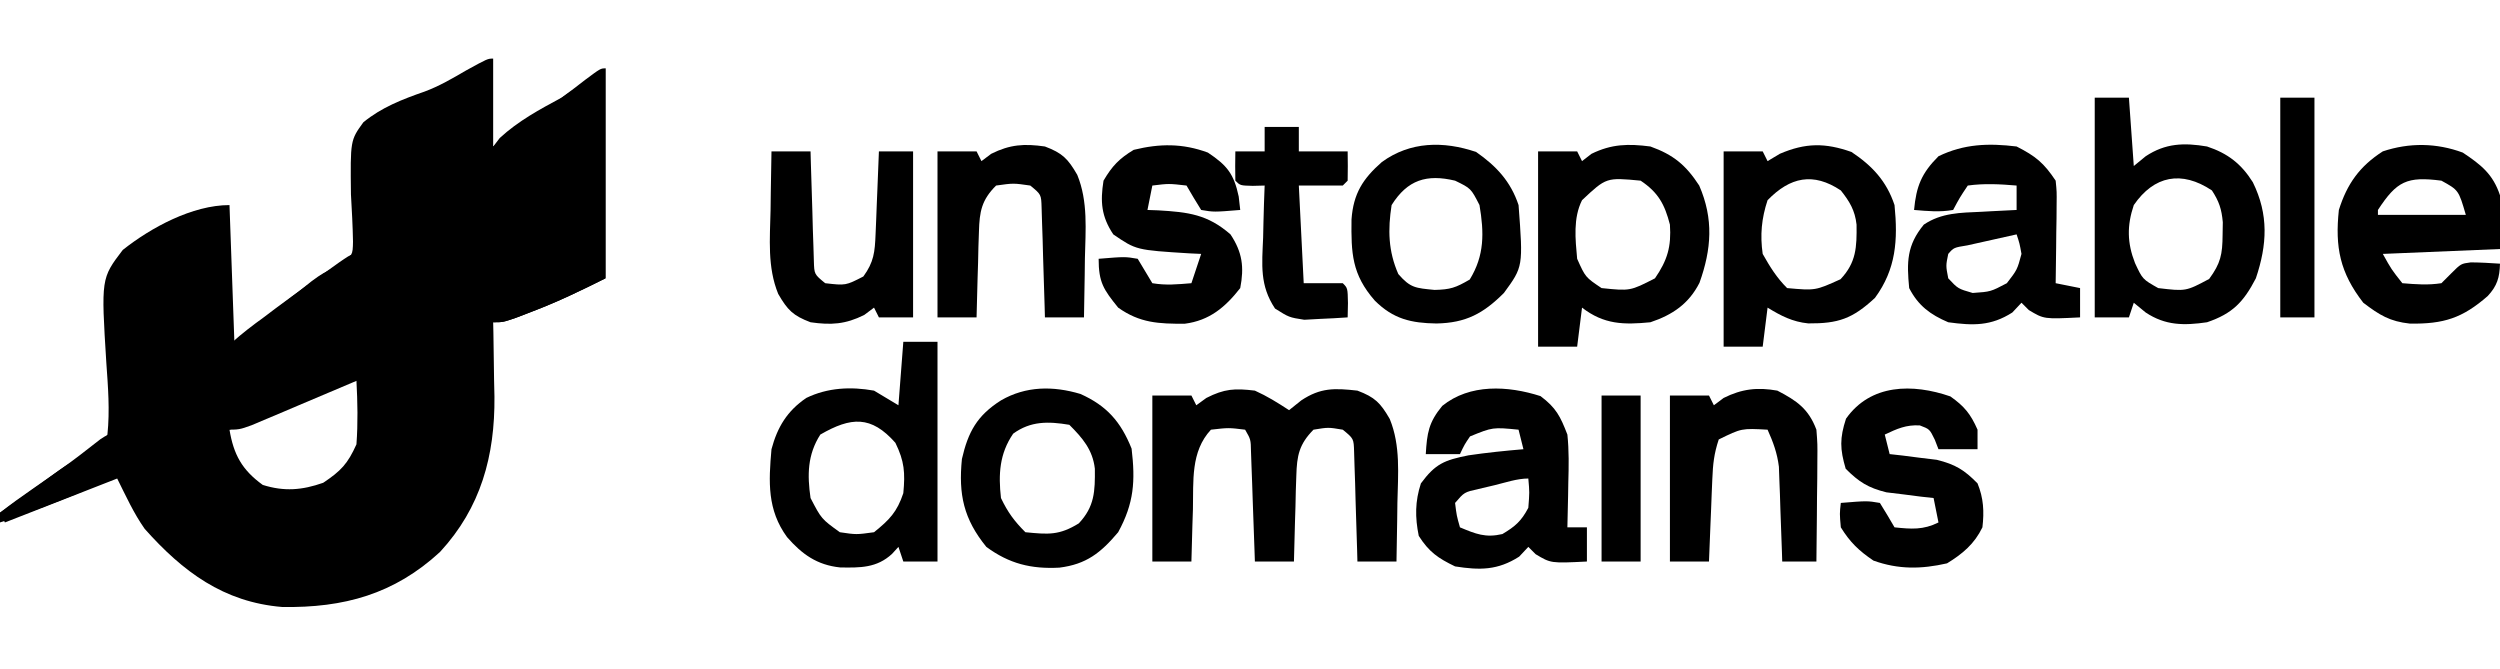
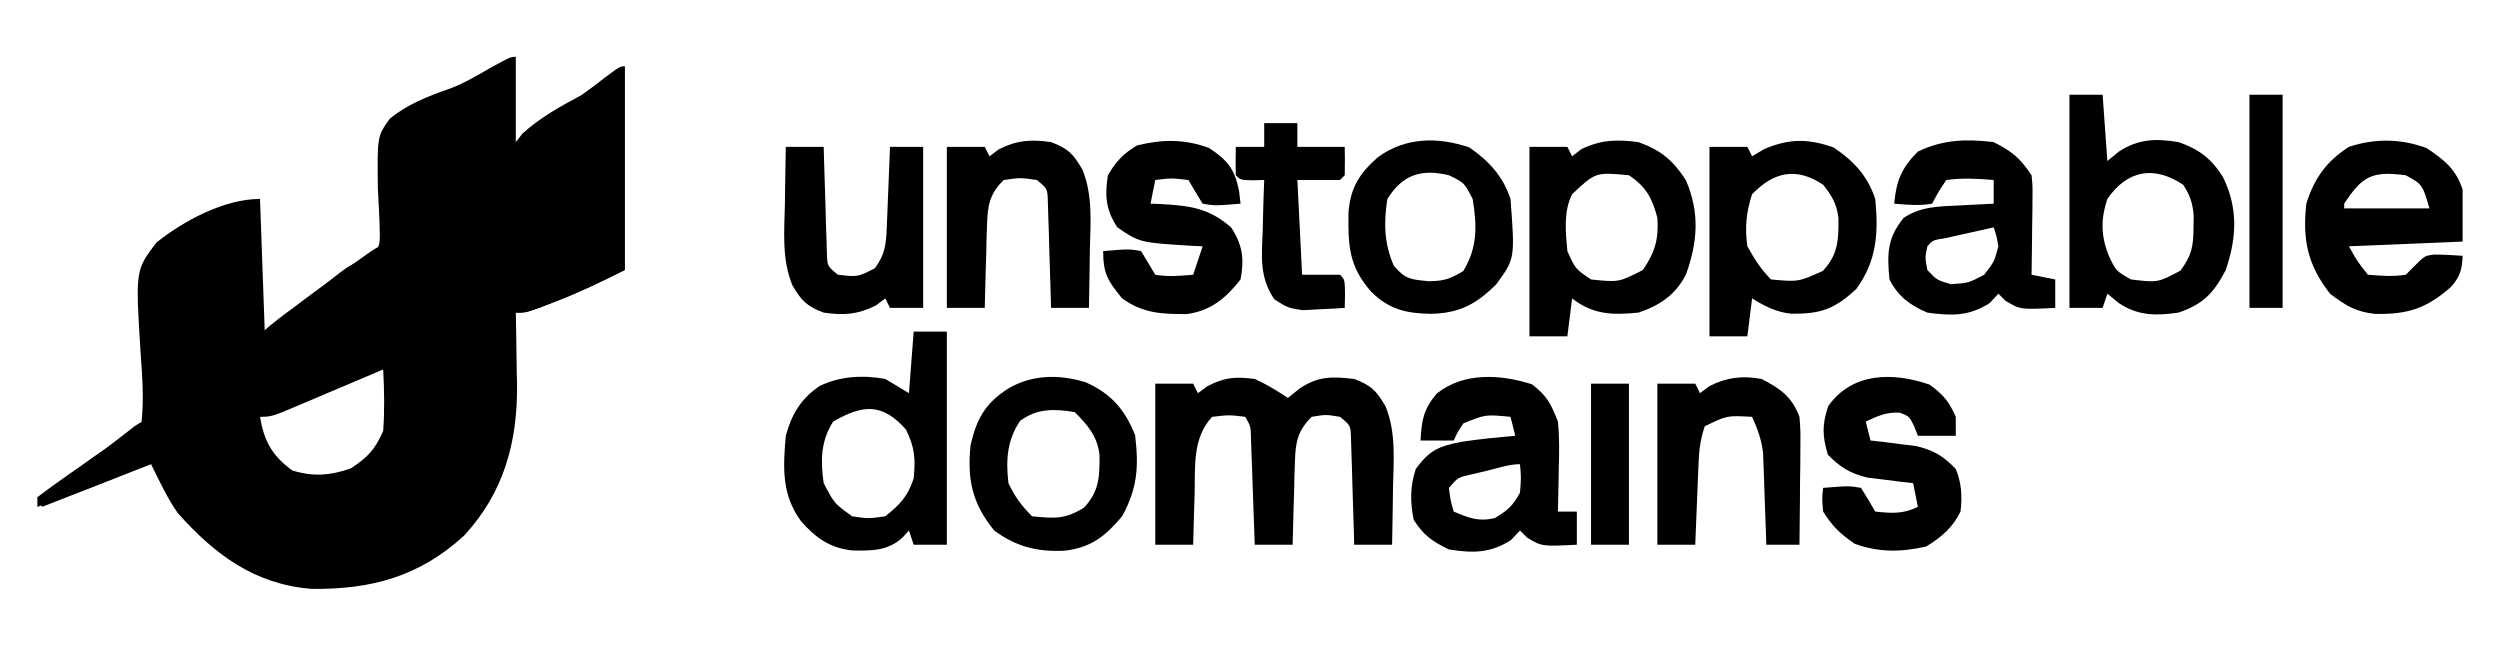
- <svg xmlns="http://www.w3.org/2000/svg" version="1.1" width="512" height="137">
+ <svg xmlns="http://www.w3.org/2000/svg" version="1.1" width="235" height="61" viewBox="0 0 512 137">
  <path d="M0 0 C0 5.94 0 11.88 0 18 C4.203 14.981 4.203 14.981 8.404 11.958 C13.204 8.52 18.079 5.281 23 2 C23 16.19 23 30.38 23 45 C17.973 47.514 13.319 49.77 8.125 51.75 C7.014 52.178 5.903 52.606 4.758 53.047 C2 54 2 54 0 54 C0.016 54.705 0.031 55.41 0.048 56.136 C0.111 59.382 0.149 62.628 0.188 65.875 C0.213 66.984 0.238 68.092 0.264 69.234 C0.37 81.336 -2.507 91.969 -10.887 101.043 C-20.265 109.685 -30.561 112.512 -43.207 112.312 C-55.232 111.322 -63.566 105.059 -71.359 96.32 C-73.623 93.119 -75.247 89.507 -77 86 C-88.385 90.455 -88.385 90.455 -100 95 C-100.33 94.34 -100.66 93.68 -101 93 C-99.623 92.022 -99.623 92.022 -98.219 91.023 C-96.979 90.141 -95.74 89.258 -94.5 88.375 C-93.599 87.735 -93.599 87.735 -92.68 87.082 C-91.433 86.193 -90.198 85.287 -88.974 84.366 C-87 83 -87 83 -84.733 81.927 C-82.09 80.51 -80.683 79.505 -79 77 C-78.485 72.041 -78.875 67.232 -79.226 62.27 C-80.297 45.017 -80.297 45.017 -75.861 39.191 C-70.087 34.605 -61.589 30 -54 30 C-53.67 39.24 -53.34 48.48 -53 58 C-47.345 53.575 -47.345 53.575 -41.693 49.146 C-40.619 48.308 -40.619 48.308 -39.523 47.453 C-38.751 46.84 -37.979 46.227 -37.183 45.595 C-35 44 -35 44 -31.406 42.309 C-28.762 40.261 -28.762 40.261 -28.706 37.5 C-28.761 34.263 -28.942 31.045 -29.125 27.812 C-29.255 16.734 -29.255 16.734 -26.586 13.047 C-22.872 9.992 -18.578 8.331 -14.071 6.765 C-11.046 5.648 -8.344 4.057 -5.562 2.438 C-1.13 0 -1.13 0 0 0 Z M-35.445 68.188 C-36.522 68.639 -37.598 69.09 -38.707 69.555 C-40.399 70.27 -40.399 70.27 -42.125 71 C-43.828 71.715 -43.828 71.715 -45.566 72.445 C-48.379 73.627 -51.19 74.812 -54 76 C-53.156 81.088 -51.452 84.225 -47.188 87.312 C-42.791 88.694 -39.123 88.396 -34.812 86.875 C-31.197 84.464 -29.797 83.008 -28 79 C-27.679 74.645 -27.767 70.358 -28 66 C-30.822 66 -32.845 67.093 -35.445 68.188 Z " fill="#000000" transform="translate(101,12)" />
  <path d="M0 0 C2.53 1.139 4.663 2.474 7 4 C7.825 3.34 8.65 2.68 9.5 2 C13.459 -0.63 16.314 -0.521 21 0 C24.587 1.355 25.706 2.492 27.625 5.812 C29.864 11.287 29.316 17.128 29.188 22.938 C29.167 24.679 29.167 24.679 29.146 26.455 C29.111 29.304 29.062 32.152 29 35 C26.36 35 23.72 35 21 35 C20.97 33.88 20.97 33.88 20.94 32.737 C20.845 29.366 20.735 25.996 20.625 22.625 C20.594 21.449 20.563 20.274 20.531 19.062 C20.473 17.38 20.473 17.38 20.414 15.664 C20.383 14.627 20.351 13.59 20.319 12.522 C20.24 9.832 20.24 9.832 18 8 C15.042 7.5 15.042 7.5 12 8 C9.056 10.989 8.603 13.304 8.488 17.422 C8.453 18.447 8.417 19.471 8.381 20.527 C8.358 21.591 8.336 22.654 8.312 23.75 C8.278 24.829 8.244 25.908 8.209 27.02 C8.127 29.68 8.057 32.339 8 35 C5.36 35 2.72 35 0 35 C-0.025 34.253 -0.05 33.506 -0.076 32.737 C-0.192 29.366 -0.315 25.996 -0.438 22.625 C-0.477 21.449 -0.516 20.274 -0.557 19.062 C-0.599 17.941 -0.64 16.82 -0.684 15.664 C-0.72 14.627 -0.757 13.59 -0.795 12.522 C-0.842 10.006 -0.842 10.006 -2 8 C-5.374 7.583 -5.374 7.583 -9 8 C-13.186 12.496 -12.558 18.53 -12.688 24.312 C-12.722 25.339 -12.756 26.366 -12.791 27.424 C-12.873 29.949 -12.942 32.474 -13 35 C-15.64 35 -18.28 35 -21 35 C-21 23.78 -21 12.56 -21 1 C-18.36 1 -15.72 1 -13 1 C-12.67 1.66 -12.34 2.32 -12 3 C-11.319 2.505 -10.639 2.01 -9.938 1.5 C-6.241 -0.388 -4.115 -0.497 0 0 Z " fill="#000000" transform="translate(257,80)" />
  <path d="M0 0 C0 14.19 0 28.38 0 43 C-5.027 45.514 -9.681 47.77 -14.875 49.75 C-15.986 50.178 -17.097 50.606 -18.242 51.047 C-21 52 -21 52 -23 52 C-23.349 47.057 -23.601 42.121 -23.769 37.168 C-23.839 35.489 -23.934 33.811 -24.056 32.135 C-25.016 18.597 -25.016 18.597 -21.658 14.271 C-17.867 10.772 -13.518 8.434 -9 6 C-7.371 4.825 -5.761 3.623 -4.188 2.375 C-1 0 -1 0 0 0 Z " fill="#000000" transform="translate(124,14)" />
  <path d="M0 0 C2.31 0 4.62 0 7 0 C7.33 4.62 7.66 9.24 8 14 C8.804 13.34 9.609 12.68 10.438 12 C14.494 9.321 18.282 9.203 23 10 C27.234 11.403 30.002 13.537 32.375 17.312 C35.654 23.969 35.318 30.122 33 37 C30.479 41.861 28.213 44.229 23 46 C18.29 46.685 14.483 46.687 10.438 44 C9.633 43.34 8.829 42.68 8 42 C7.67 42.99 7.34 43.98 7 45 C4.69 45 2.38 45 0 45 C0 30.15 0 15.3 0 0 Z M8 22 C6.585 26.2 6.635 29.751 8.25 33.875 C9.797 37.193 9.797 37.193 13 39 C18.664 39.673 18.664 39.673 23.438 37.125 C25.801 33.911 26.158 32.075 26.188 28.125 C26.209 26.829 26.209 26.829 26.23 25.508 C25.982 22.809 25.474 21.262 24 19 C17.795 14.864 12.151 15.962 8 22 Z " fill="#000000" transform="translate(429,20)" />
  <path d="M0 0 C4.233 2.822 7.172 5.952 8.812 10.875 C9.516 18.017 9.145 23.968 4.812 29.875 C0.189 34.169 -2.712 35.149 -8.855 35.109 C-12.076 34.786 -14.456 33.556 -17.188 31.875 C-17.517 34.515 -17.848 37.155 -18.188 39.875 C-20.828 39.875 -23.468 39.875 -26.188 39.875 C-26.188 26.675 -26.188 13.475 -26.188 -0.125 C-23.547 -0.125 -20.907 -0.125 -18.188 -0.125 C-17.858 0.535 -17.527 1.195 -17.188 1.875 C-16.363 1.38 -15.537 0.885 -14.688 0.375 C-9.411 -1.886 -5.4 -1.906 0 0 Z M-17.188 9.875 C-18.427 13.595 -18.742 17.011 -18.188 20.875 C-16.69 23.532 -15.341 25.722 -13.188 27.875 C-7.398 28.394 -7.398 28.394 -2.25 26.062 C0.984 22.632 1.095 19.489 1.035 14.875 C0.71 11.958 -0.38 10.15 -2.188 7.875 C-7.836 4.109 -12.567 5.118 -17.188 9.875 Z " fill="#000000" transform="translate(379.1875,31.125)" />
  <path d="M0 0 C2.31 0 4.62 0 7 0 C7 14.85 7 29.7 7 45 C4.69 45 2.38 45 0 45 C-0.33 44.01 -0.66 43.02 -1 42 C-1.433 42.474 -1.866 42.949 -2.312 43.438 C-5.43 46.324 -8.843 46.286 -12.945 46.211 C-17.678 45.725 -20.78 43.483 -23.812 40 C-27.889 34.409 -27.594 28.695 -27 22 C-25.787 17.461 -23.786 14.163 -19.875 11.5 C-15.498 9.378 -10.747 9.153 -6 10 C-4.35 10.99 -2.7 11.98 -1 13 C-0.67 8.71 -0.34 4.42 0 0 Z M-17 19 C-19.632 23.114 -19.688 27.263 -19 32 C-16.776 36.274 -16.776 36.274 -13 39 C-9.626 39.501 -9.626 39.501 -6 39 C-2.84 36.459 -1.285 34.854 0 31 C0.394 26.827 0.236 24.48 -1.625 20.688 C-6.591 15.068 -10.699 15.365 -17 19 Z " fill="#000000" transform="translate(185,70)" />
  <path d="M0 0 C4.715 1.69 7.273 3.812 10 8 C12.973 14.838 12.524 21.023 10.055 27.914 C7.887 32.201 4.538 34.487 0 36 C-5.452 36.531 -9.507 36.478 -14 33 C-14.33 35.64 -14.66 38.28 -15 41 C-17.64 41 -20.28 41 -23 41 C-23 27.8 -23 14.6 -23 1 C-20.36 1 -17.72 1 -15 1 C-14.67 1.66 -14.34 2.32 -14 3 C-13.361 2.505 -12.721 2.01 -12.062 1.5 C-7.928 -0.525 -4.527 -0.584 0 0 Z M-14 11 C-15.841 14.682 -15.367 18.972 -15 23 C-13.306 26.784 -13.306 26.784 -10 29 C-4.145 29.605 -4.145 29.605 0.938 27 C3.499 23.275 4.307 20.5 4 16 C2.937 11.878 1.63 9.42 -2 7 C-9.028 6.33 -9.028 6.33 -14 11 Z " fill="#000000" transform="translate(338,30)" />
  <path d="M0 0 C3.197 2.398 4.052 4.135 5.5 7.875 C5.846 11.179 5.785 14.433 5.688 17.75 C5.667 19.069 5.667 19.069 5.646 20.414 C5.611 22.568 5.558 24.722 5.5 26.875 C6.82 26.875 8.14 26.875 9.5 26.875 C9.5 29.185 9.5 31.495 9.5 33.875 C2.115 34.244 2.115 34.244 -1 32.375 C-1.495 31.88 -1.99 31.385 -2.5 30.875 C-3.119 31.535 -3.737 32.195 -4.375 32.875 C-8.758 35.68 -12.425 35.679 -17.5 34.875 C-21.021 33.177 -22.843 31.904 -24.938 28.625 C-25.714 24.828 -25.702 21.542 -24.5 17.875 C-21.522 13.845 -19.697 13.114 -14.766 12.129 C-11.021 11.575 -7.271 11.196 -3.5 10.875 C-3.83 9.555 -4.16 8.235 -4.5 6.875 C-9.788 6.356 -9.788 6.356 -14.438 8.25 C-15.559 9.897 -15.559 9.897 -16.5 11.875 C-18.81 11.875 -21.12 11.875 -23.5 11.875 C-23.246 7.564 -22.915 5.378 -20.125 2 C-14.48 -2.569 -6.674 -2.145 0 0 Z M-9.438 18.25 C-11.06 18.633 -11.06 18.633 -12.715 19.023 C-15.608 19.67 -15.608 19.67 -17.5 21.875 C-17.18 24.478 -17.18 24.478 -16.5 26.875 C-13.268 28.228 -11.278 29.056 -7.812 28.25 C-5.168 26.678 -3.938 25.599 -2.5 22.875 C-2.249 19.708 -2.249 19.708 -2.5 16.875 C-4.815 16.875 -7.208 17.715 -9.438 18.25 Z " fill="#000000" transform="translate(315.5,81.125)" />
  <path d="M0 0 C3.911 1.99 5.577 3.365 8 7 C8.227 9.268 8.227 9.268 8.195 11.887 C8.189 12.825 8.182 13.762 8.176 14.729 C8.159 15.705 8.142 16.681 8.125 17.688 C8.116 18.676 8.107 19.664 8.098 20.682 C8.074 23.121 8.041 25.561 8 28 C9.65 28.33 11.3 28.66 13 29 C13 30.98 13 32.96 13 35 C5.615 35.369 5.615 35.369 2.5 33.5 C2.005 33.005 1.51 32.51 1 32 C0.381 32.66 -0.237 33.32 -0.875 34 C-5.25 36.8 -8.933 36.693 -14 36 C-17.682 34.433 -20.16 32.582 -22 29 C-22.505 23.693 -22.516 20.269 -19 16 C-15.375 13.56 -11.483 13.567 -7.25 13.375 C-6.204 13.317 -6.204 13.317 -5.137 13.258 C-3.425 13.164 -1.712 13.081 0 13 C0 11.35 0 9.7 0 8 C-3.377 7.715 -6.635 7.533 -10 8 C-11.645 10.463 -11.645 10.463 -13 13 C-15.786 13.477 -18.151 13.234 -21 13 C-20.548 8.14 -19.469 5.469 -16 2 C-10.755 -0.547 -5.728 -0.697 0 0 Z M0 18 C-2.147 18.475 -4.292 18.955 -6.438 19.438 C-7.632 19.704 -8.827 19.971 -10.059 20.246 C-12.87 20.701 -12.87 20.701 -14 22 C-14.501 24.415 -14.501 24.415 -14 27 C-12.002 29.134 -12.002 29.134 -9 30 C-5.312 29.744 -5.312 29.744 -2 28 C0.134 25.232 0.134 25.232 1 22 C0.612 19.852 0.612 19.852 0 18 Z " fill="#000000" transform="translate(413,30)" />
  <path d="M0 0 C3.767 2.512 6.175 4.401 7.625 8.75 C7.625 12.38 7.625 16.01 7.625 19.75 C-0.295 20.08 -8.215 20.41 -16.375 20.75 C-14.606 23.931 -14.606 23.931 -12.375 26.75 C-9.52 26.984 -7.171 27.175 -4.375 26.75 C-3.715 26.09 -3.055 25.43 -2.375 24.75 C-0.375 22.75 -0.375 22.75 1.641 22.484 C3.637 22.498 5.633 22.617 7.625 22.75 C7.542 25.588 7.053 27.29 5.105 29.383 C-0.096 33.916 -3.908 35.118 -10.805 35.027 C-14.96 34.579 -17.032 33.291 -20.375 30.75 C-25.152 24.591 -26.188 19.374 -25.375 11.75 C-23.704 6.42 -21.129 2.798 -16.375 -0.25 C-10.93 -2.065 -5.374 -1.99 0 0 Z M-17.375 11.75 C-17.375 12.08 -17.375 12.41 -17.375 12.75 C-11.435 12.75 -5.495 12.75 0.625 12.75 C-0.851 7.69 -0.851 7.69 -4.375 5.75 C-11.423 4.841 -13.504 5.822 -17.375 11.75 Z " fill="#000000" transform="translate(504.375,31.25)" />
  <path d="M0 0 C5.356 2.407 8.251 5.663 10.461 11.188 C11.242 17.823 10.973 22.351 7.711 28.312 C4.15 32.529 1.2 34.877 -4.324 35.566 C-10.096 35.873 -14.603 34.769 -19.289 31.312 C-23.93 25.6 -25.015 20.594 -24.289 13.312 C-23.017 7.782 -21.203 4.429 -16.289 1.312 C-11.19 -1.638 -5.604 -1.683 0 0 Z M-13.789 8.125 C-16.609 12.237 -16.838 16.464 -16.289 21.312 C-14.893 24.232 -13.567 26.035 -11.289 28.312 C-6.613 28.772 -4.376 28.983 -0.352 26.5 C2.884 23.069 2.988 19.926 2.938 15.312 C2.496 11.413 0.398 8.999 -2.289 6.312 C-6.617 5.594 -10.191 5.516 -13.789 8.125 Z " fill="#000000" transform="translate(221.2891,80.6875)" />
  <path d="M0 0 C4.126 2.879 7.065 6.009 8.688 10.875 C9.633 23.482 9.633 23.482 5.688 28.875 C1.458 33.105 -2.124 35.014 -8.125 35.125 C-13.299 35.05 -16.961 34.213 -20.75 30.445 C-25.467 25.058 -25.606 20.708 -25.523 13.82 C-25.143 8.513 -23.198 5.484 -19.312 2.062 C-13.515 -2.165 -6.692 -2.273 0 0 Z M-17.312 10.875 C-18.099 15.918 -18.002 20.308 -15.938 25 C-13.452 27.868 -12.405 27.866 -8.5 28.25 C-5.276 28.168 -4.228 27.826 -1.312 26.125 C1.733 21.177 1.64 16.53 0.688 10.875 C-1.066 7.452 -1.066 7.452 -4.312 5.875 C-10.111 4.495 -14.051 5.677 -17.312 10.875 Z " fill="#000000" transform="translate(302.3125,31.125)" />
  <path d="M0 0 C3.92 2.613 5.331 4.362 6.312 9 C6.416 9.908 6.519 10.815 6.625 11.75 C1.227 12.192 1.227 12.192 -1.375 11.75 C-2.405 10.102 -3.406 8.435 -4.375 6.75 C-8.001 6.333 -8.001 6.333 -11.375 6.75 C-11.705 8.4 -12.035 10.05 -12.375 11.75 C-11.288 11.789 -11.288 11.789 -10.18 11.828 C-4.021 12.189 -0.075 12.653 4.625 16.75 C7.076 20.426 7.451 23.48 6.625 27.75 C3.538 31.694 0.299 34.41 -4.742 35.051 C-10.013 35.075 -13.938 34.919 -18.375 31.75 C-21.374 28.041 -22.375 26.58 -22.375 21.75 C-16.974 21.307 -16.974 21.307 -14.375 21.75 C-12.875 24.25 -12.875 24.25 -11.375 26.75 C-8.587 27.225 -6.226 26.984 -3.375 26.75 C-2.715 24.77 -2.055 22.79 -1.375 20.75 C-2.172 20.713 -2.968 20.675 -3.789 20.637 C-14.682 19.961 -14.682 19.961 -19.375 16.75 C-21.839 13.054 -22.054 10.04 -21.375 5.75 C-19.615 2.751 -18.154 1.218 -15.188 -0.562 C-9.856 -1.866 -5.168 -1.914 0 0 Z " fill="#000000" transform="translate(247.375,31.25)" />
  <path d="M0 0 C2.878 2.036 4.15 3.595 5.562 6.812 C5.562 8.133 5.562 9.453 5.562 10.812 C2.922 10.812 0.282 10.812 -2.438 10.812 C-2.685 10.173 -2.933 9.534 -3.188 8.875 C-4.249 6.7 -4.249 6.7 -6.25 5.938 C-9.065 5.777 -10.914 6.621 -13.438 7.812 C-13.107 9.133 -12.777 10.453 -12.438 11.812 C-11.117 11.959 -11.117 11.959 -9.77 12.109 C-8.608 12.259 -7.447 12.408 -6.25 12.562 C-4.527 12.771 -4.527 12.771 -2.77 12.984 C1 13.921 2.859 15.045 5.562 17.812 C6.798 20.82 6.942 23.593 6.562 26.812 C4.934 30.19 2.509 32.234 -0.688 34.188 C-5.966 35.387 -10.629 35.461 -15.75 33.625 C-18.735 31.612 -20.541 29.876 -22.438 26.812 C-22.688 24 -22.688 24 -22.438 21.812 C-17.04 21.37 -17.04 21.37 -14.438 21.812 C-13.407 23.461 -12.406 25.128 -11.438 26.812 C-8.01 27.173 -5.556 27.372 -2.438 25.812 C-2.933 23.337 -2.933 23.337 -3.438 20.812 C-4.318 20.715 -5.198 20.617 -6.105 20.516 C-7.267 20.366 -8.428 20.217 -9.625 20.062 C-10.774 19.923 -11.922 19.784 -13.105 19.641 C-16.852 18.71 -18.72 17.525 -21.438 14.812 C-22.628 10.793 -22.679 8.55 -21.375 4.562 C-16.326 -2.604 -7.708 -2.663 0 0 Z " fill="#000000" transform="translate(399.4375,81.1875)" />
  <path d="M0 0 C3.587 1.355 4.706 2.492 6.625 5.812 C8.864 11.287 8.316 17.128 8.188 22.938 C8.167 24.679 8.167 24.679 8.146 26.455 C8.111 29.304 8.062 32.152 8 35 C5.36 35 2.72 35 0 35 C-0.02 34.253 -0.04 33.506 -0.06 32.737 C-0.155 29.366 -0.265 25.996 -0.375 22.625 C-0.406 21.449 -0.437 20.274 -0.469 19.062 C-0.507 17.941 -0.546 16.82 -0.586 15.664 C-0.633 14.109 -0.633 14.109 -0.681 12.522 C-0.76 9.832 -0.76 9.832 -3 8 C-6.458 7.5 -6.458 7.5 -10 8 C-12.971 10.96 -13.398 13.314 -13.512 17.422 C-13.547 18.447 -13.583 19.471 -13.619 20.527 C-13.653 22.123 -13.653 22.123 -13.688 23.75 C-13.722 24.829 -13.756 25.908 -13.791 27.02 C-13.873 29.68 -13.943 32.339 -14 35 C-16.64 35 -19.28 35 -22 35 C-22 23.78 -22 12.56 -22 1 C-19.36 1 -16.72 1 -14 1 C-13.67 1.66 -13.34 2.32 -13 3 C-12.34 2.505 -11.68 2.01 -11 1.5 C-7.158 -0.421 -4.217 -0.607 0 0 Z " fill="#000000" transform="translate(214,30)" />
  <path d="M0 0 C4.029 2.089 6.4 3.75 8 8 C8.227 10.933 8.227 10.933 8.195 14.297 C8.189 15.502 8.182 16.707 8.176 17.949 C8.159 19.203 8.142 20.458 8.125 21.75 C8.116 23.02 8.107 24.289 8.098 25.598 C8.074 28.732 8.041 31.866 8 35 C5.69 35 3.38 35 1 35 C0.98 34.36 0.96 33.719 0.94 33.06 C0.844 30.144 0.735 27.228 0.625 24.312 C0.594 23.305 0.563 22.298 0.531 21.26 C0.493 20.283 0.454 19.307 0.414 18.301 C0.367 16.958 0.367 16.958 0.319 15.587 C-0.027 12.784 -0.847 10.567 -2 8 C-7.322 7.704 -7.322 7.704 -12 10 C-12.973 12.92 -13.193 15.054 -13.316 18.105 C-13.358 19.088 -13.4 20.071 -13.443 21.084 C-13.483 22.108 -13.522 23.132 -13.562 24.188 C-13.606 25.223 -13.649 26.259 -13.693 27.326 C-13.799 29.884 -13.902 32.442 -14 35 C-16.64 35 -19.28 35 -22 35 C-22 23.78 -22 12.56 -22 1 C-19.36 1 -16.72 1 -14 1 C-13.67 1.66 -13.34 2.32 -13 3 C-12.34 2.505 -11.68 2.01 -11 1.5 C-7.26 -0.37 -4.068 -0.724 0 0 Z " fill="#000000" transform="translate(364,80)" />
  <path d="M0 0 C2.64 0 5.28 0 8 0 C8.02 0.747 8.04 1.494 8.06 2.263 C8.155 5.634 8.265 9.004 8.375 12.375 C8.406 13.551 8.437 14.726 8.469 15.938 C8.527 17.62 8.527 17.62 8.586 19.336 C8.617 20.373 8.649 21.41 8.681 22.478 C8.76 25.168 8.76 25.168 11 27 C15.197 27.483 15.197 27.483 18.812 25.625 C20.975 22.666 21.171 20.612 21.316 16.992 C21.358 16.006 21.4 15.02 21.443 14.004 C21.483 12.971 21.522 11.939 21.562 10.875 C21.606 9.835 21.649 8.794 21.693 7.723 C21.8 5.149 21.902 2.574 22 0 C24.31 0 26.62 0 29 0 C29 11.22 29 22.44 29 34 C26.69 34 24.38 34 22 34 C21.67 33.34 21.34 32.68 21 32 C20.34 32.495 19.68 32.99 19 33.5 C15.158 35.421 12.217 35.607 8 35 C4.413 33.645 3.294 32.508 1.375 29.188 C-0.864 23.713 -0.316 17.872 -0.188 12.062 C-0.174 10.902 -0.16 9.741 -0.146 8.545 C-0.111 5.696 -0.062 2.848 0 0 Z " fill="#000000" transform="translate(158,31)" />
  <path d="M0 0 C0 8.58 0 17.16 0 26 C-5.847 28.475 -5.847 28.475 -11.812 31 C-13.651 31.783 -13.651 31.783 -15.527 32.582 C-16.494 32.988 -17.461 33.394 -18.457 33.812 C-19.447 34.231 -20.437 34.65 -21.456 35.082 C-24 36 -24 36 -27 36 C-27.218 33.474 -27.375 30.968 -27.5 28.438 C-27.567 27.733 -27.634 27.029 -27.703 26.303 C-27.827 22.936 -27.67 20.833 -25.515 18.155 C-23.427 16.289 -21.271 14.637 -19 13 C-18.231 12.418 -17.462 11.836 -16.67 11.237 C-14.324 9.478 -11.95 7.765 -9.562 6.062 C-8.748 5.474 -7.934 4.886 -7.096 4.279 C-1.136 0 -1.136 0 0 0 Z " fill="#000000" transform="translate(73,52)" />
  <path d="M0 0 C2.31 0 4.62 0 7 0 C7 1.65 7 3.3 7 5 C10.3 5 13.6 5 17 5 C17.043 7 17.041 9 17 11 C16.67 11.33 16.34 11.66 16 12 C13.03 12 10.06 12 7 12 C7.33 18.6 7.66 25.2 8 32 C10.64 32 13.28 32 16 32 C17 33 17 33 17.062 36.062 C17.042 37.032 17.021 38.001 17 39 C15.106 39.136 13.21 39.232 11.312 39.312 C10.257 39.371 9.201 39.429 8.113 39.488 C5 39 5 39 2.125 37.188 C-1.034 32.45 -0.544 28.243 -0.312 22.688 C-0.279 21.147 -0.279 21.147 -0.244 19.576 C-0.185 17.049 -0.103 14.525 0 12 C-0.804 12.021 -1.609 12.041 -2.438 12.062 C-5 12 -5 12 -6 11 C-6.041 9 -6.043 7 -6 5 C-4.02 5 -2.04 5 0 5 C0 3.35 0 1.7 0 0 Z " fill="#000000" transform="translate(259,26)" />
  <path d="M0 0 C2.31 0 4.62 0 7 0 C7 14.85 7 29.7 7 45 C4.69 45 2.38 45 0 45 C0 30.15 0 15.3 0 0 Z " fill="#000000" transform="translate(467,20)" />
  <path d="M0 0 C2.64 0 5.28 0 8 0 C8 11.22 8 22.44 8 34 C5.36 34 2.72 34 0 34 C0 22.78 0 11.56 0 0 Z " fill="#000000" transform="translate(328,81)" />
  <path d="M0 0 C0.33 2.64 0.66 5.28 1 8 C-7.166 11.916 -15.444 15.065 -24 18 C-24 17.34 -24 16.68 -24 16 C-21.865 14.333 -19.73 12.78 -17.5 11.25 C-16.213 10.352 -14.926 9.454 -13.641 8.555 C-13.015 8.119 -12.389 7.683 -11.744 7.233 C-8.912 5.231 -6.178 3.105 -3.453 0.961 C-2 0 -2 0 0 0 Z " fill="#000000" transform="translate(24,89)" />
</svg>
